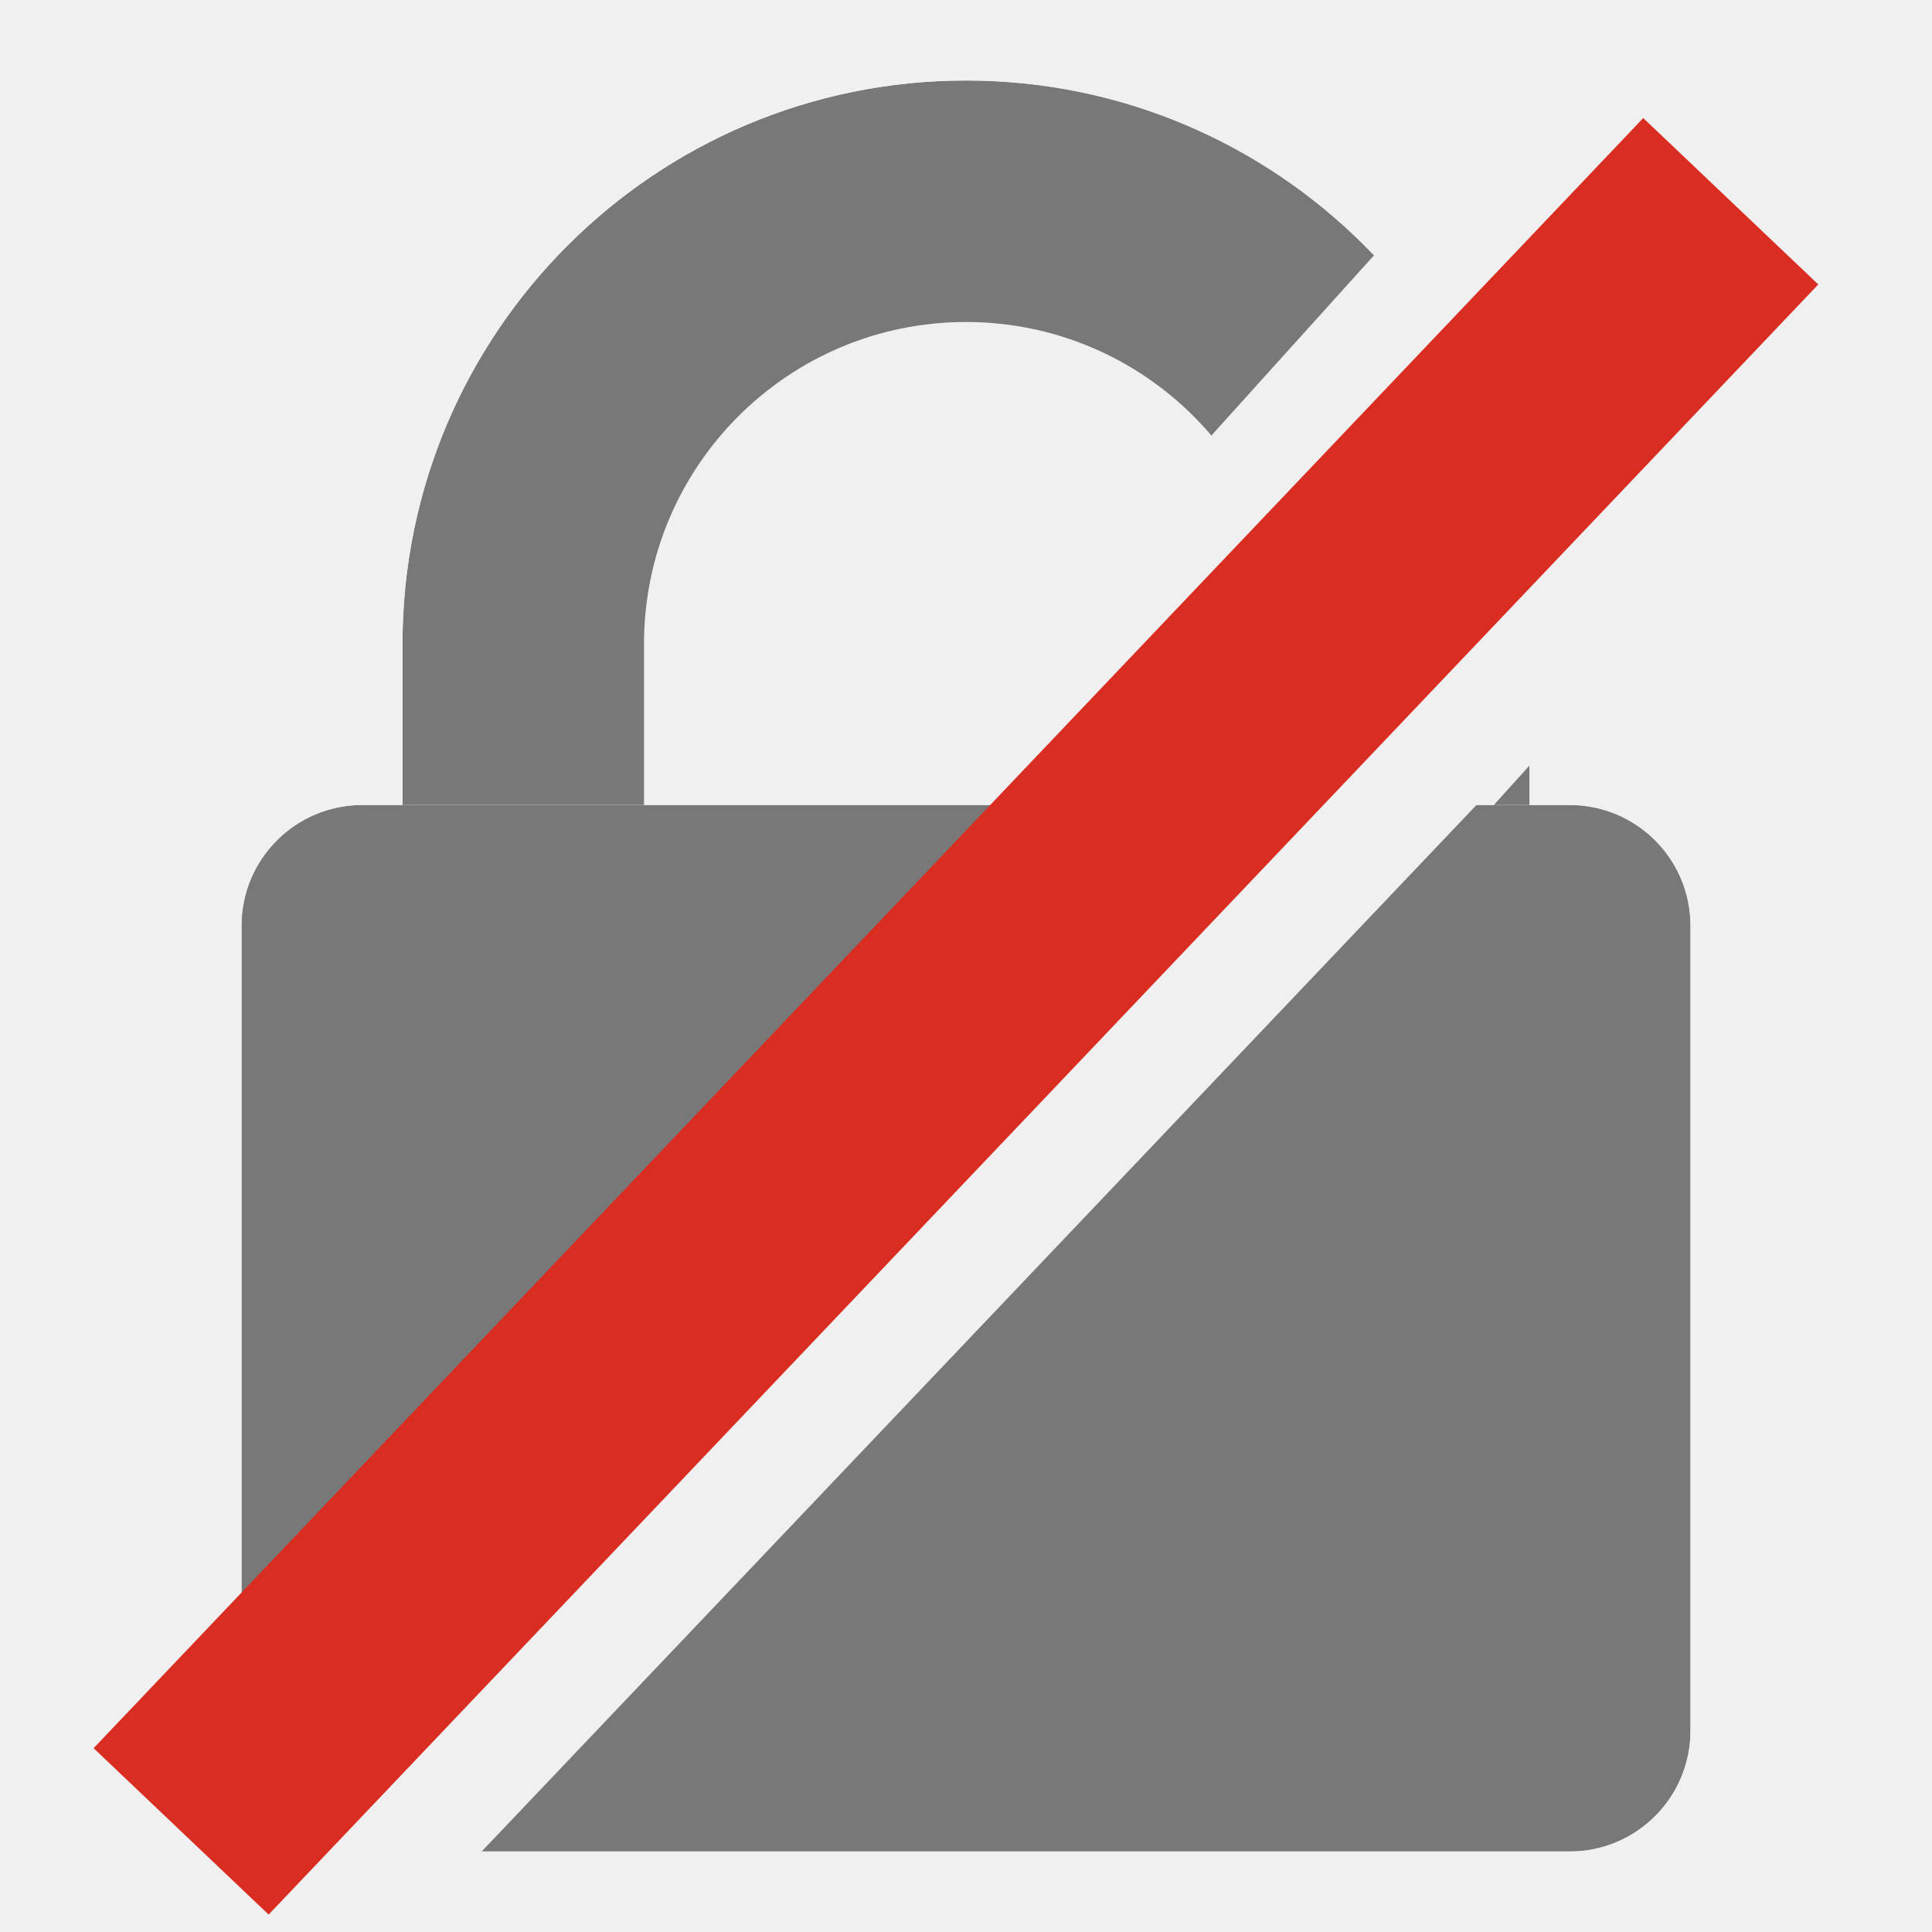
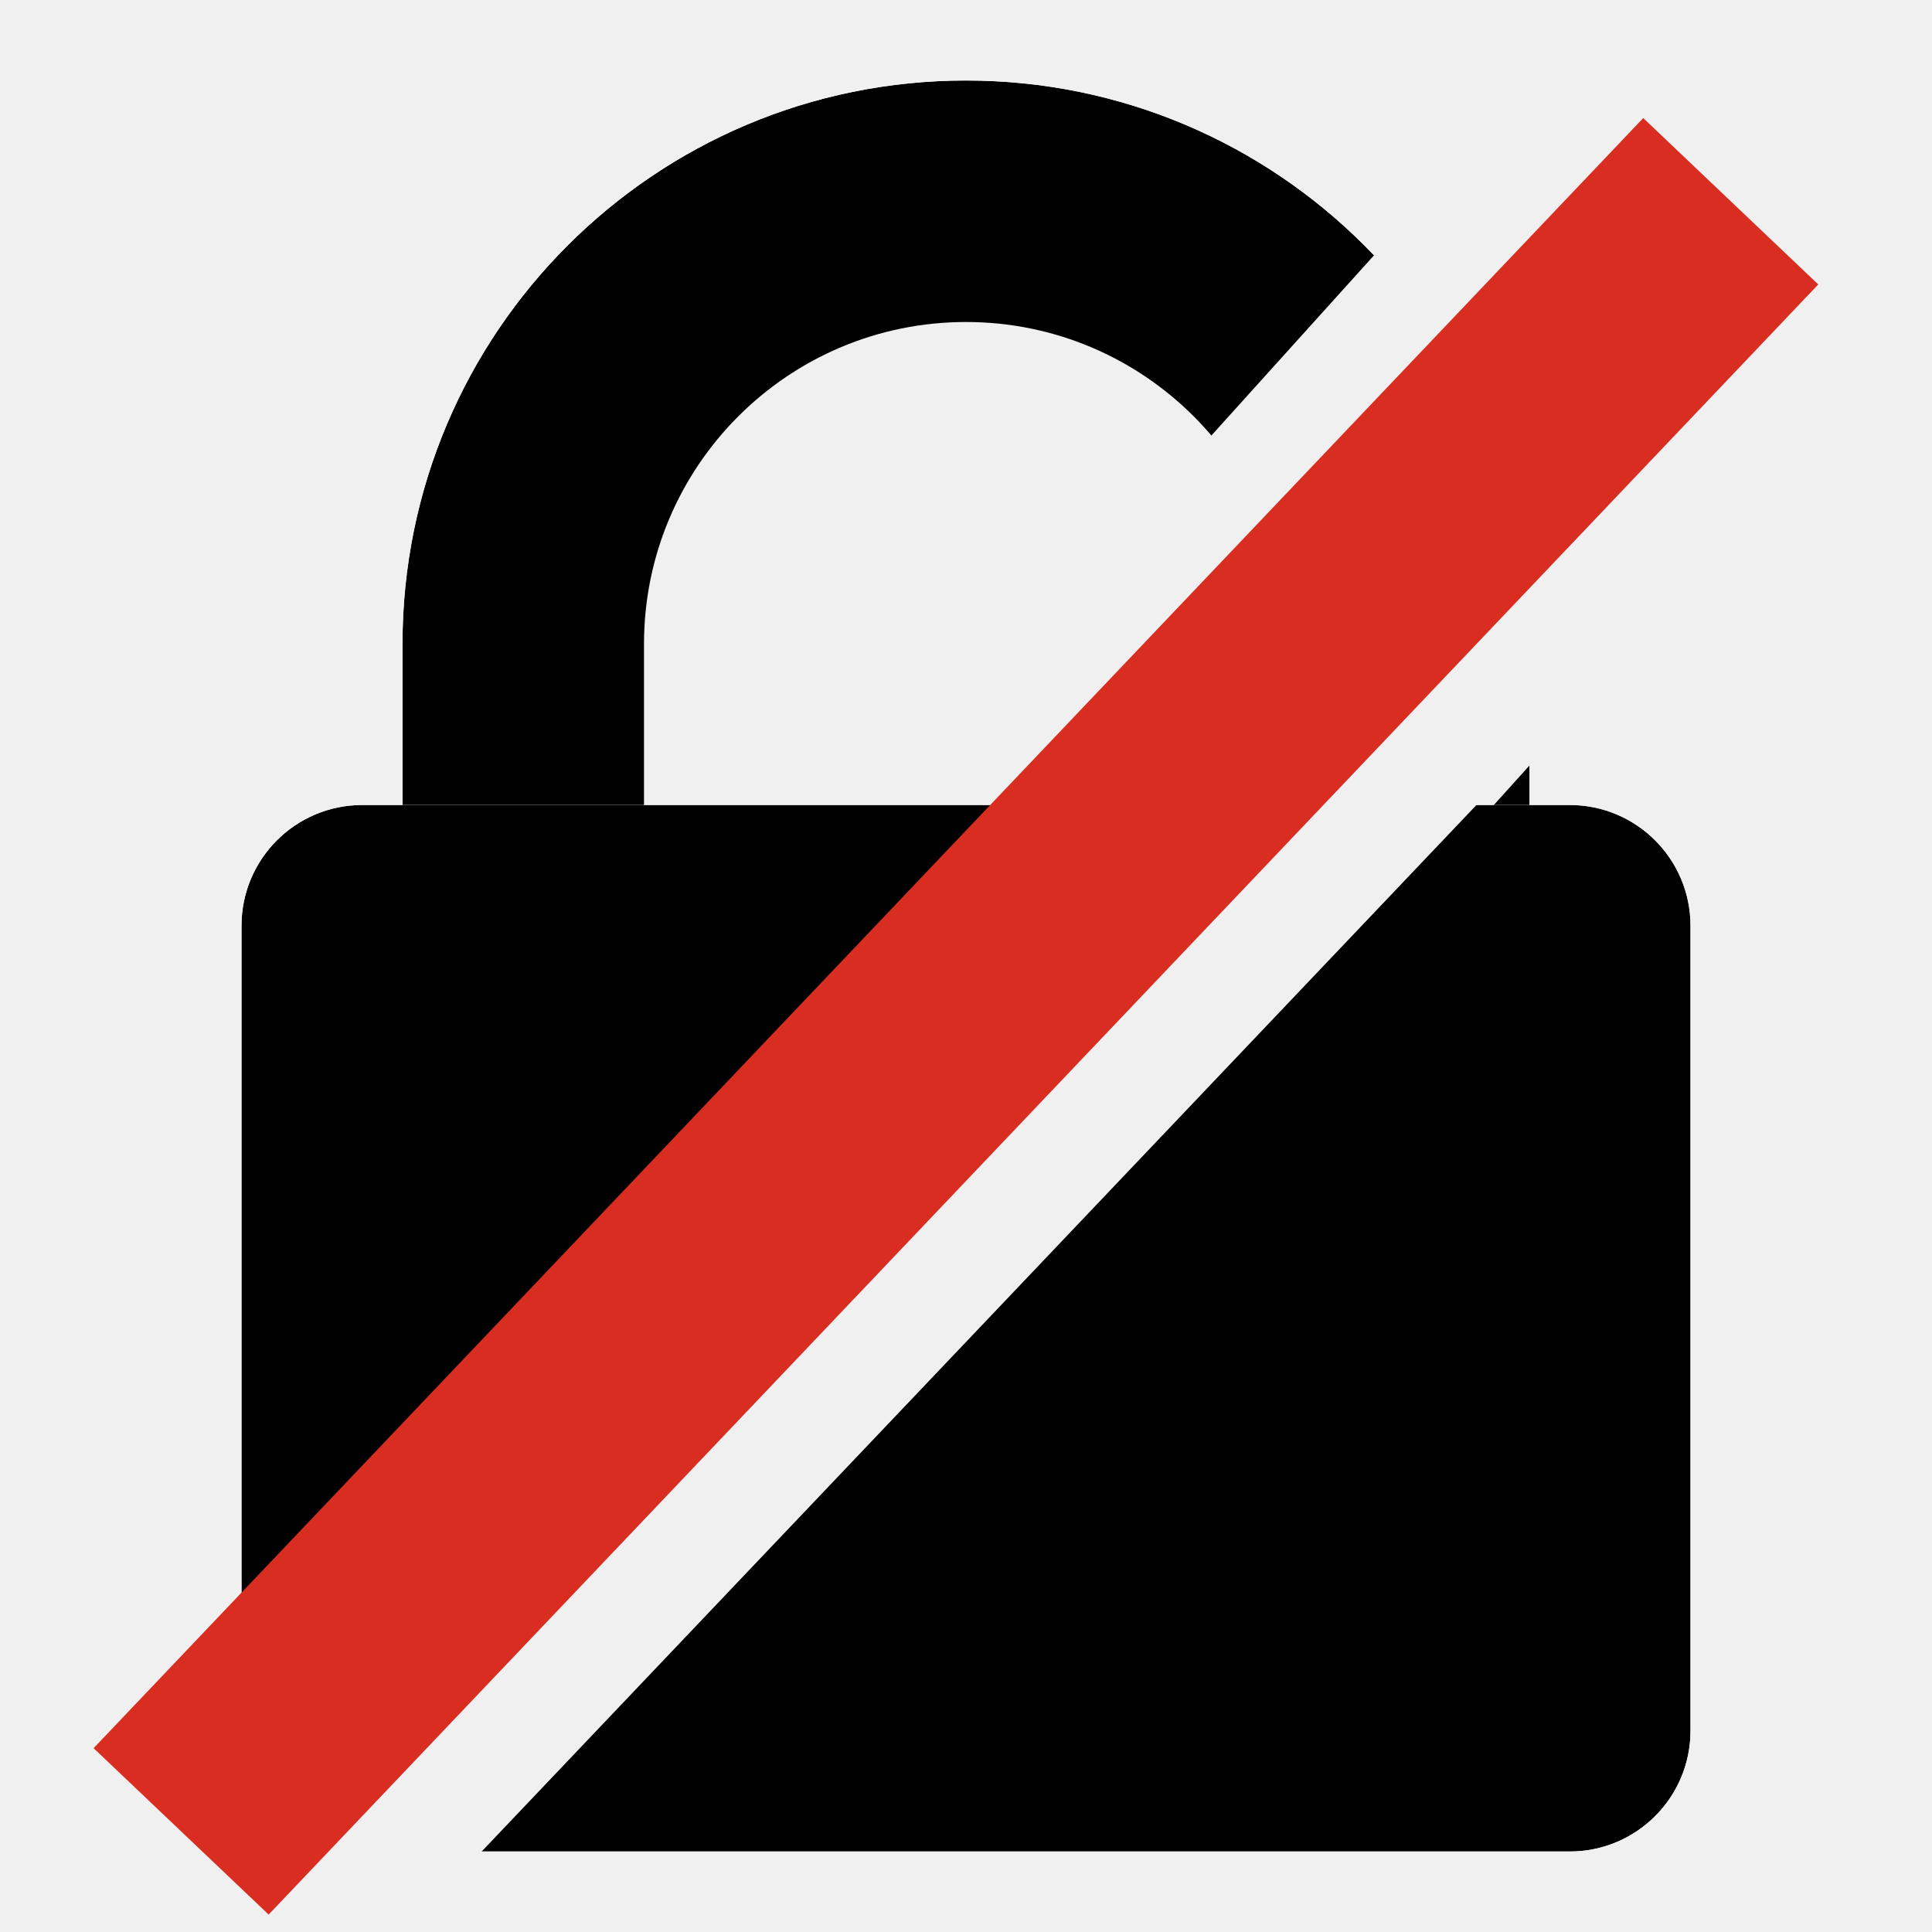
<svg xmlns="http://www.w3.org/2000/svg" xmlns:xlink="http://www.w3.org/1999/xlink" width="24" height="24" viewBox="0 0 24 24">
-   <style>
-     .icon-default {
-       fill: -moz-fieldtext;
-       fill-opacity: .5;
-     }
-   </style>
+ #include ../icon-colors.inc.svg
  <defs>
    <rect id="shape-lock-clasp-outer" x="5" y="1" width="14" height="20" rx="7" ry="7" />
    <rect id="shape-lock-clasp-inner" x="8" y="4" width="8" height="14" rx="4" ry="4" />
    <rect id="shape-lock-base" x="3" y="10" width="18" height="13" rx="1.5" ry="1.5" />
    <mask id="mask-clasp-cutout">
      <rect width="24" height="24" fill="#000" />
      <use xlink:href="#shape-lock-clasp-outer" fill="#fff" />
      <use xlink:href="#shape-lock-clasp-inner" fill="#000" />
      <line x1="3" y1="21" x2="21.5" y2="0.5" stroke="#000" stroke-width="3" />
      <line x1="3" y1="25" x2="21.5" y2="4.5" stroke="#000" stroke-width="3" />
      <rect x="3" y="10" width="18" height="13" rx="1.5" ry="1.5" />
    </mask>
    <mask id="mask-base-cutout">
      <rect width="24" height="24" fill="#000" />
      <use xlink:href="#shape-lock-base" fill="#fff" />
      <line x1="2.25" y1="24.75" x2="21.5" y2="4.5" stroke="#000" stroke-width="3" />
    </mask>
  </defs>
-   <use xlink:href="#shape-lock-clasp-outer" mask="url(#mask-clasp-cutout)" class="icon-default" />
-   <use xlink:href="#shape-lock-base" mask="url(#mask-base-cutout)" class="icon-default" />
+   <use class="fieldtext" xlink:href="#shape-lock-clasp-outer" mask="url(#mask-clasp-cutout)" />
+   <use class="fieldtext" xlink:href="#shape-lock-base" mask="url(#mask-base-cutout)" />
  <line x1="2.25" y1="22.75" x2="21.5" y2="2.5" stroke="#d92d21" stroke-width="3" />
</svg>
